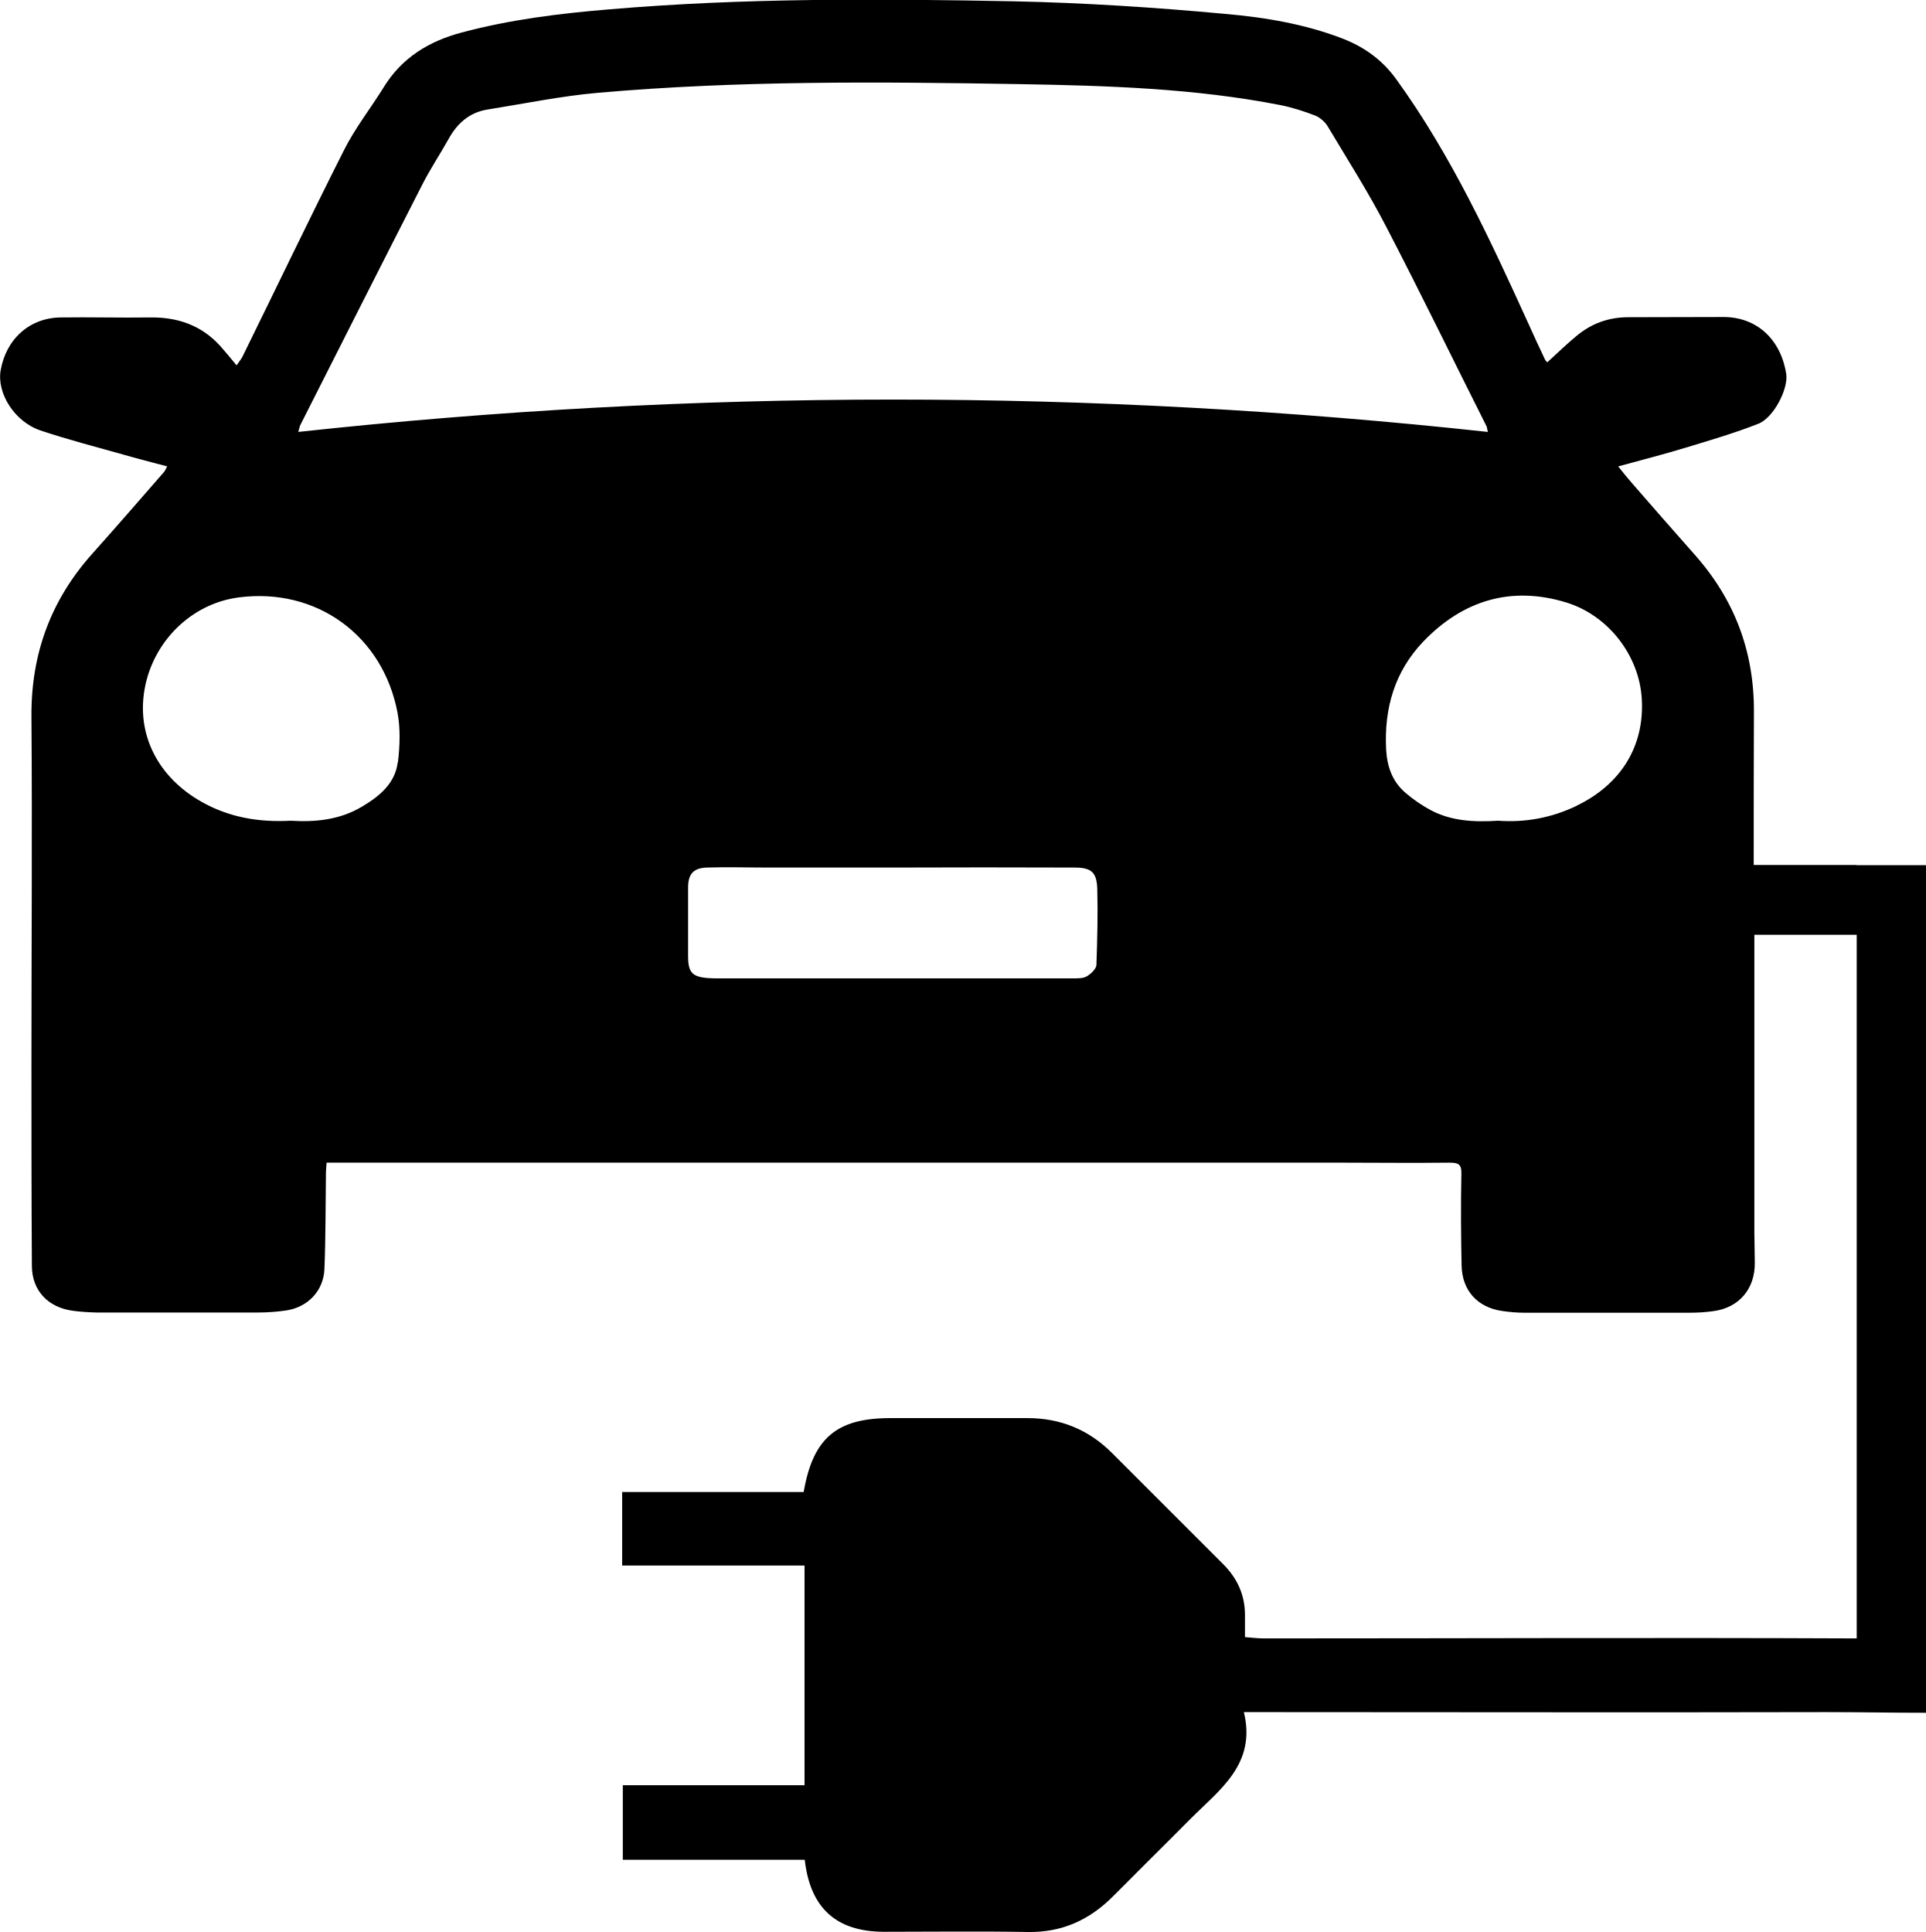
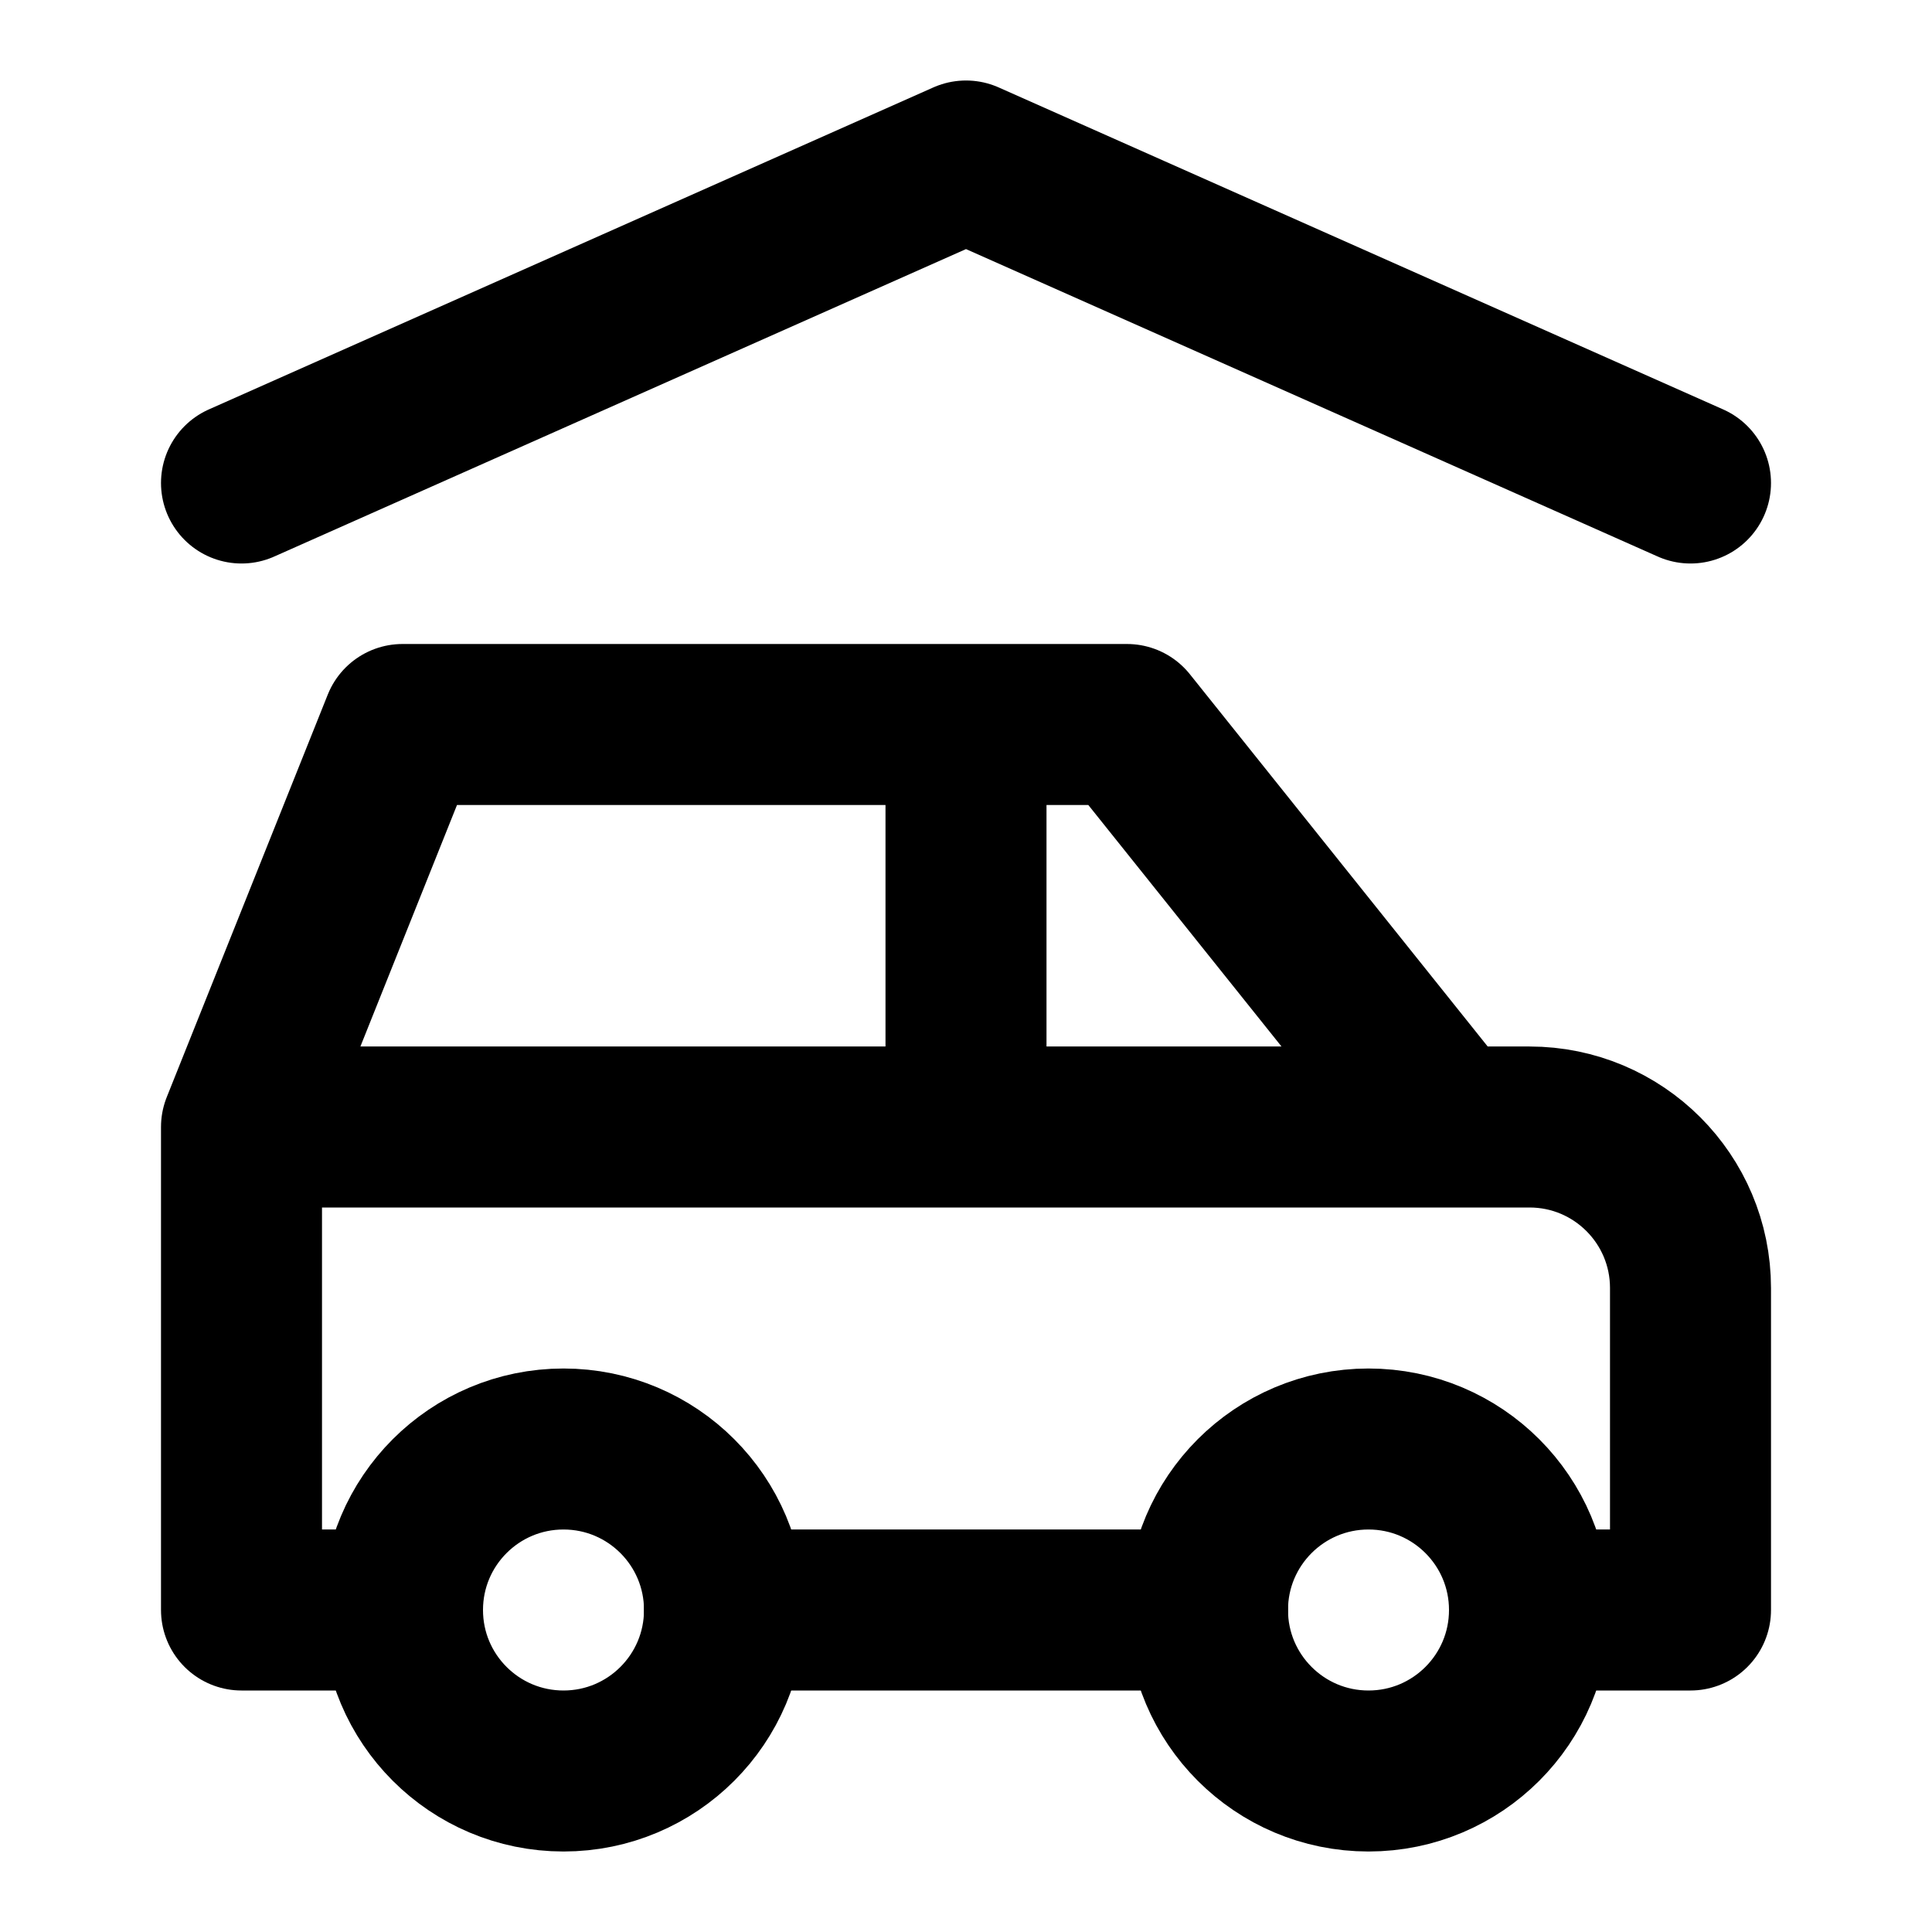
- <svg xmlns="http://www.w3.org/2000/svg" id="Calque_2" data-name="Calque 2" viewBox="0 0 88.78 89.1">
-   <defs>
-     <style>
-             .cls-1 {
- 
-             }
-         </style>
-   </defs>
-   <g id="Calque_1-2" data-name="Calque 1">
-     <path class="cls-1" d="m85.58,39.89h-4.71c0-2.36,0-4.71.01-7.07.01-2.79-.9-5.18-2.74-7.25-.96-1.08-1.9-2.16-2.85-3.25-.22-.25-.43-.51-.67-.81,1.09-.3,2.12-.56,3.13-.87,1.12-.34,2.25-.67,3.34-1.1.7-.28,1.38-1.6,1.28-2.29-.25-1.6-1.36-2.64-2.92-2.63-1.46.01-2.91,0-4.37.01-.9,0-1.7.29-2.39.87-.46.38-.89.8-1.34,1.21-.04-.05-.08-.08-.1-.12-.25-.53-.5-1.06-.74-1.6-1.78-3.91-3.58-7.82-6.12-11.33-.64-.89-1.46-1.48-2.45-1.87-1.75-.68-3.61-.99-5.45-1.15-3.24-.3-6.49-.51-9.74-.58-6.22-.12-12.43-.16-18.64.37-2.3.19-4.58.47-6.82,1.07-1.51.4-2.76,1.16-3.6,2.53-.6.97-1.32,1.88-1.83,2.9-1.59,3.15-3.11,6.33-4.67,9.5-.05.11-.13.2-.28.42-.28-.34-.51-.62-.75-.89-.87-.96-1.97-1.34-3.25-1.32-1.37.02-2.75-.02-4.12,0-1.43.02-2.51,1-2.76,2.44-.18,1.05.63,2.36,1.83,2.77,1.25.42,2.53.75,3.81,1.11.66.19,1.33.36,2.04.55-.08.14-.1.2-.14.25-1.1,1.26-2.19,2.52-3.3,3.76-1.92,2.14-2.84,4.63-2.82,7.52.04,5.33,0,10.67,0,16,0,3.11,0,6.22.02,9.33,0,1.15.75,1.93,1.89,2.08.36.05.72.07,1.08.08,2.49,0,4.98,0,7.46,0,.42,0,.85-.03,1.27-.09,1.01-.14,1.75-.9,1.79-1.91.06-1.47.05-2.94.07-4.42,0-.15.02-.31.03-.49.39,0,.71,0,1.04,0,15.27,0,30.54,0,45.82,0,1.64,0,3.27.02,4.91,0,.42,0,.57.06.56.52-.03,1.41-.02,2.82.01,4.22.02,1.16.74,1.94,1.87,2.1.34.05.68.08,1.03.08,2.54,0,5.07,0,7.61,0,.36,0,.72-.02,1.08-.07,1.2-.15,1.95-1.03,1.93-2.25,0-.46-.02-.92-.02-1.37,0-4.58,0-9.16,0-13.74h4.72v32.45c-9.11-.04-18.22,0-27.32,0-.28,0-.55-.03-.89-.06,0-.4,0-.71,0-1.02,0-.92-.35-1.68-.99-2.33-1.71-1.71-3.43-3.43-5.14-5.14-1.08-1.08-2.38-1.61-3.9-1.61-2.11,0-4.21,0-6.32,0-2.47,0-3.57.91-4,3.41h-8.37v3.39h8.41v10.13h-8.38v3.44h8.39c.25,2.23,1.46,3.31,3.63,3.32,2.21,0,4.43-.03,6.64.01,1.58.03,2.86-.55,3.95-1.65,1.19-1.2,2.39-2.38,3.58-3.58,1.35-1.35,3.03-2.52,2.45-4.91h1.1c8.59,0,17.17.02,25.76,0,1.53,0,3.08.03,4.62.03v-39.09h-3.2Zm-67.24-4.73c-.12.97-.84,1.56-1.63,2.03-1.04.63-2.19.73-3.31.66-1.49.08-2.85-.16-4.12-.88-1.99-1.13-2.99-3.08-2.61-5.2.39-2.18,2.15-3.94,4.35-4.22,3.57-.46,6.63,1.75,7.31,5.31.14.74.11,1.54.02,2.3Zm32.22,9.33c0,.19-.26.43-.45.54-.18.1-.44.09-.67.09-5.45,0-10.9,0-16.35,0-.13,0-.26,0-.39-.01-.78-.05-.97-.25-.97-1.03,0-1.05,0-2.09,0-3.14,0-.63.24-.91.87-.93.93-.03,1.87,0,2.8,0,1.93,0,3.86,0,5.79,0h0c2.78-.01,5.56-.01,8.35,0,.79,0,1.04.21,1.06,1.01.03,1.16,0,2.32-.04,3.48ZM13.75,19.94c.05-.16.06-.26.1-.34,1.87-3.7,3.74-7.4,5.63-11.1.36-.71.81-1.38,1.2-2.08.4-.73.97-1.24,1.81-1.37,1.69-.27,3.38-.62,5.08-.77,6.48-.57,12.98-.51,19.47-.4,4.01.07,8.05.19,12.02.97.54.11,1.07.28,1.59.48.22.09.45.29.57.49.92,1.54,1.89,3.06,2.71,4.65,1.58,3.04,3.08,6.13,4.62,9.19.02.04.02.09.06.26-18.3-1.99-36.55-1.99-54.86,0Zm58.96,17.22c-1.16.56-2.38.78-3.62.69-1.1.07-2.15.02-3.1-.48-.41-.22-.81-.49-1.17-.8-.6-.51-.85-1.18-.9-1.99-.1-1.91.39-3.61,1.72-5,1.82-1.89,4.04-2.57,6.57-1.8,1.98.6,3.4,2.49,3.5,4.48.12,2.16-.97,3.92-3.01,4.9Z" />
-   </g>
+ <svg xmlns="http://www.w3.org/2000/svg" width="24" height="24" viewBox="0 0 24 24" fill="none" stroke="currentColor" stroke-width="2" stroke-linecap="round" stroke-linejoin="round" class="icon icon-tabler icons-tabler-outline icon-tabler-car-garage">
+   <path stroke="none" d="M0 0h24v24H0z" fill="none" />
+   <path d="M5 20a2 2 0 1 0 4 0a2 2 0 0 0 -4 0" />
+   <path d="M15 20a2 2 0 1 0 4 0a2 2 0 0 0 -4 0" />
+   <path d="M5 20h-2v-6l2 -5h9l4 5h1a2 2 0 0 1 2 2v4h-2m-4 0h-6m-6 -6h15m-6 0v-5" />
+   <path d="M3 6l9 -4l9 4" />
</svg>
